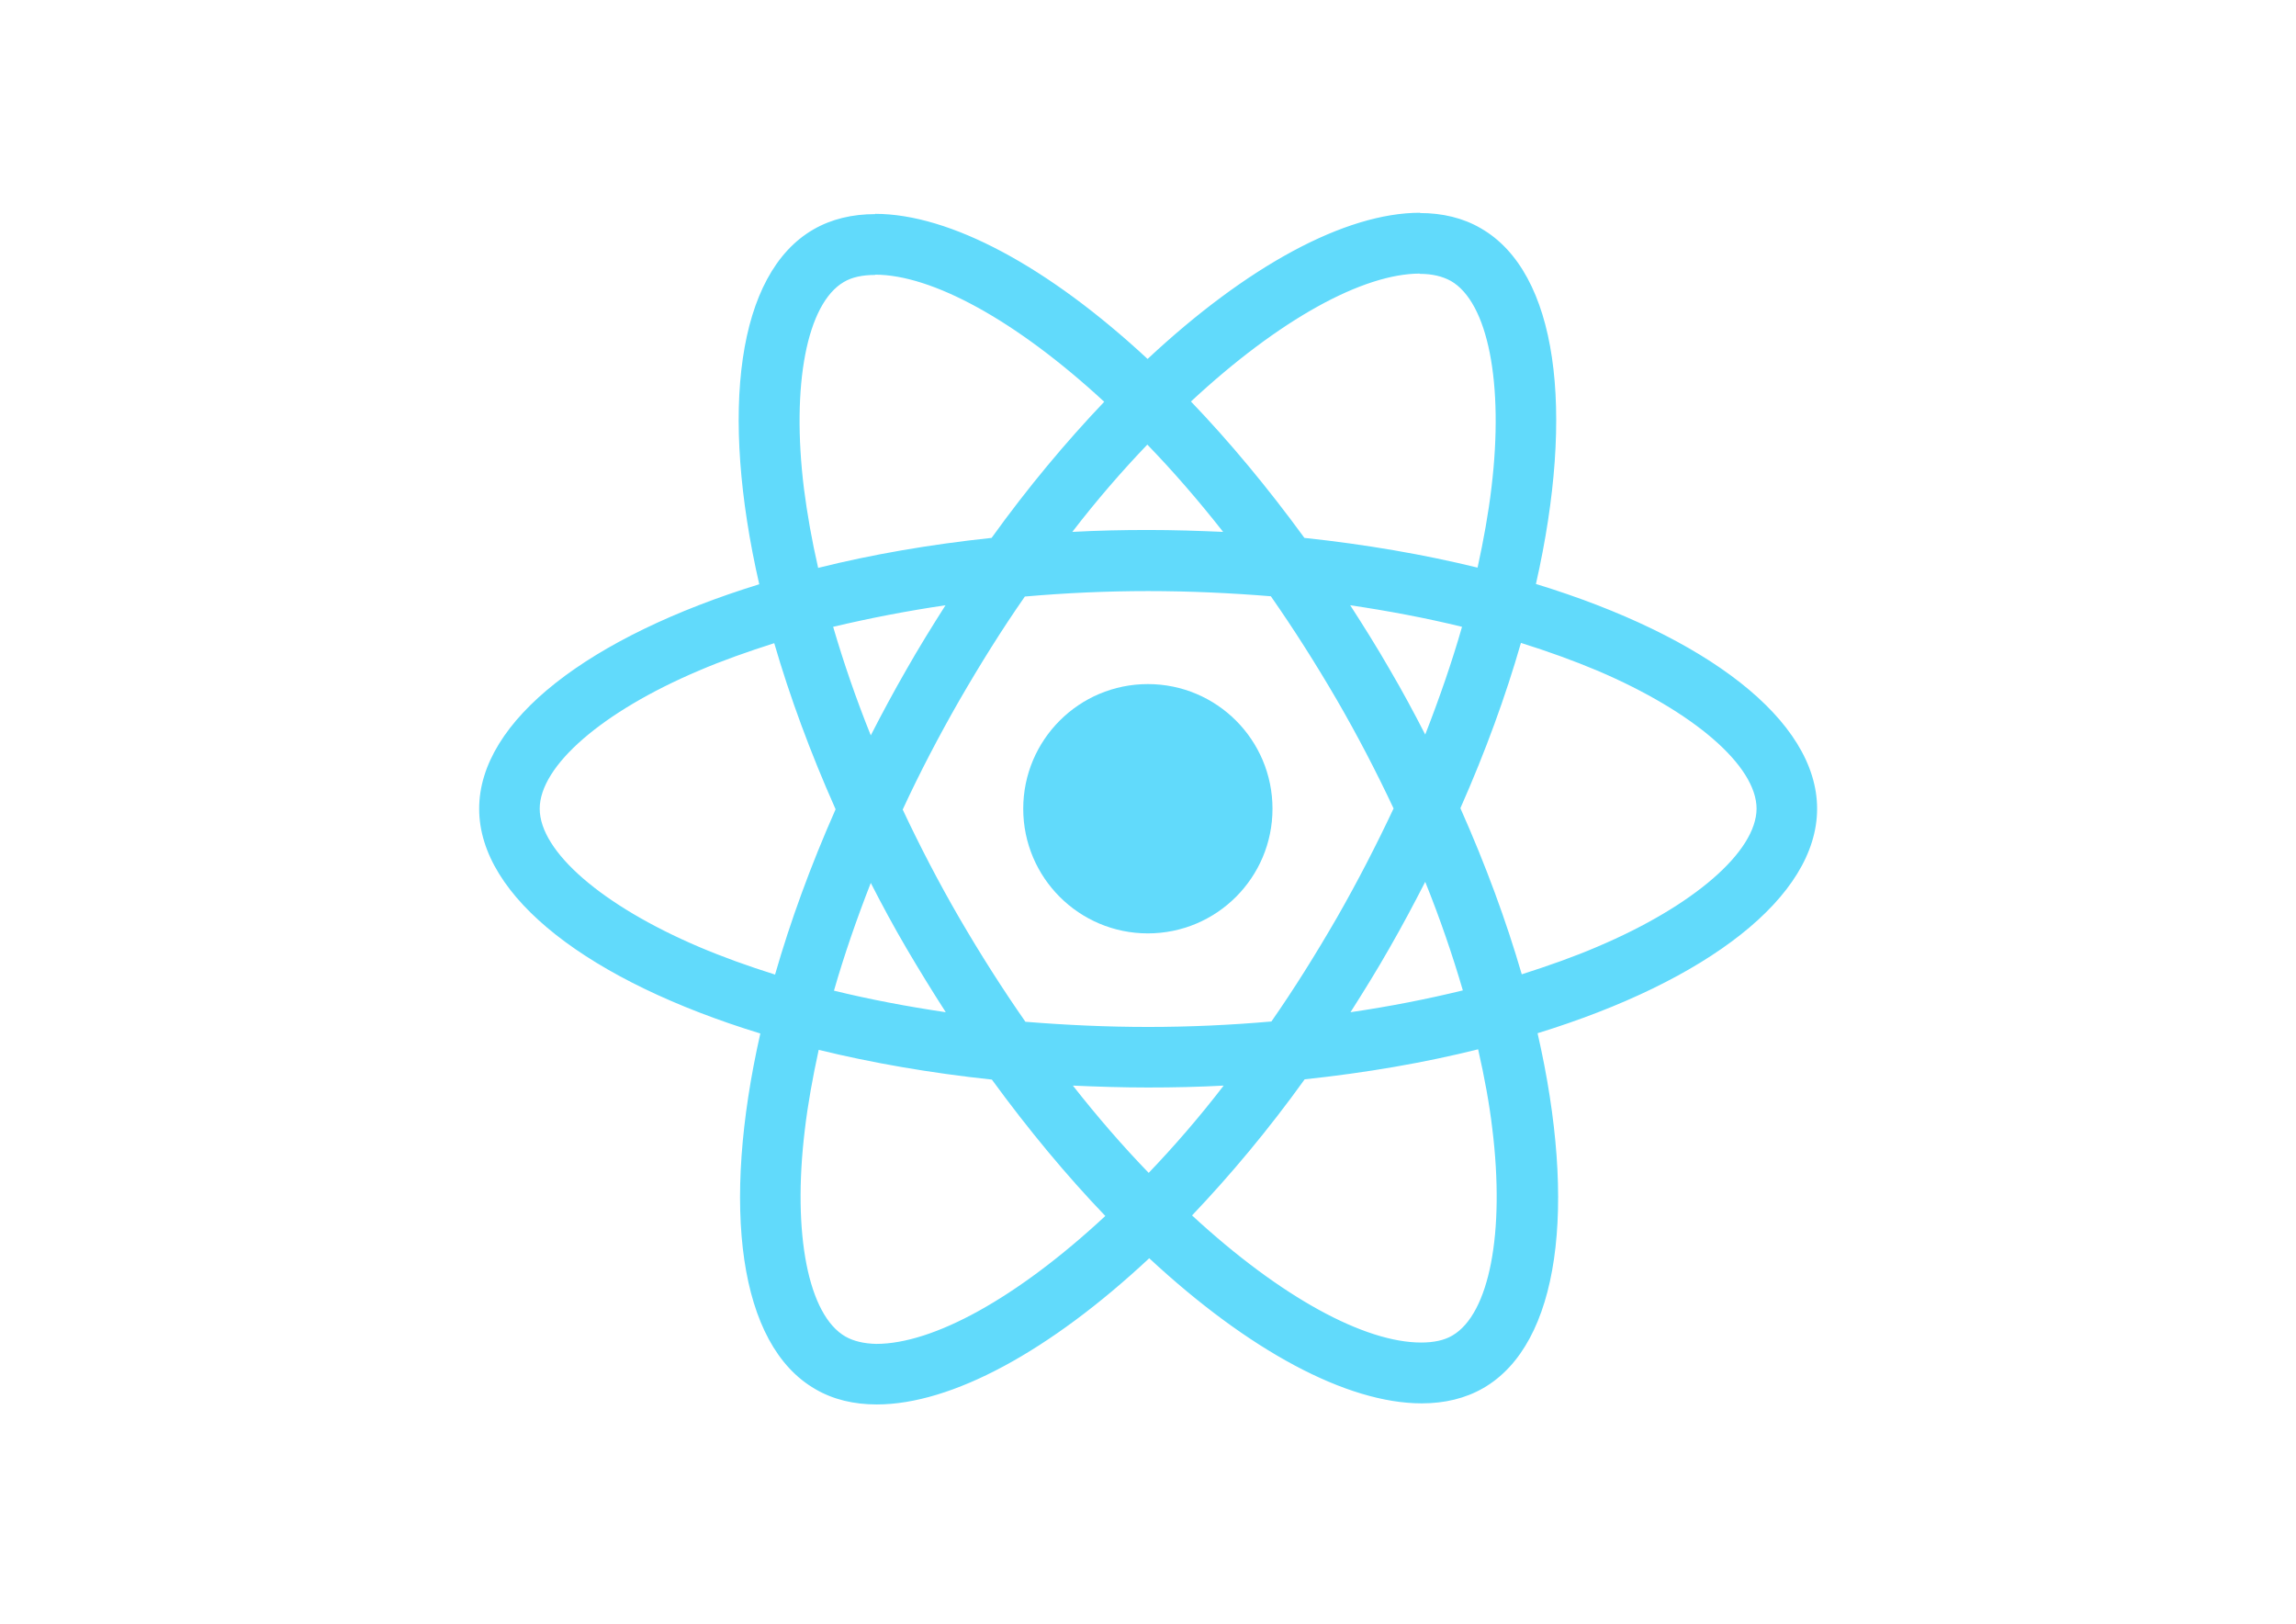
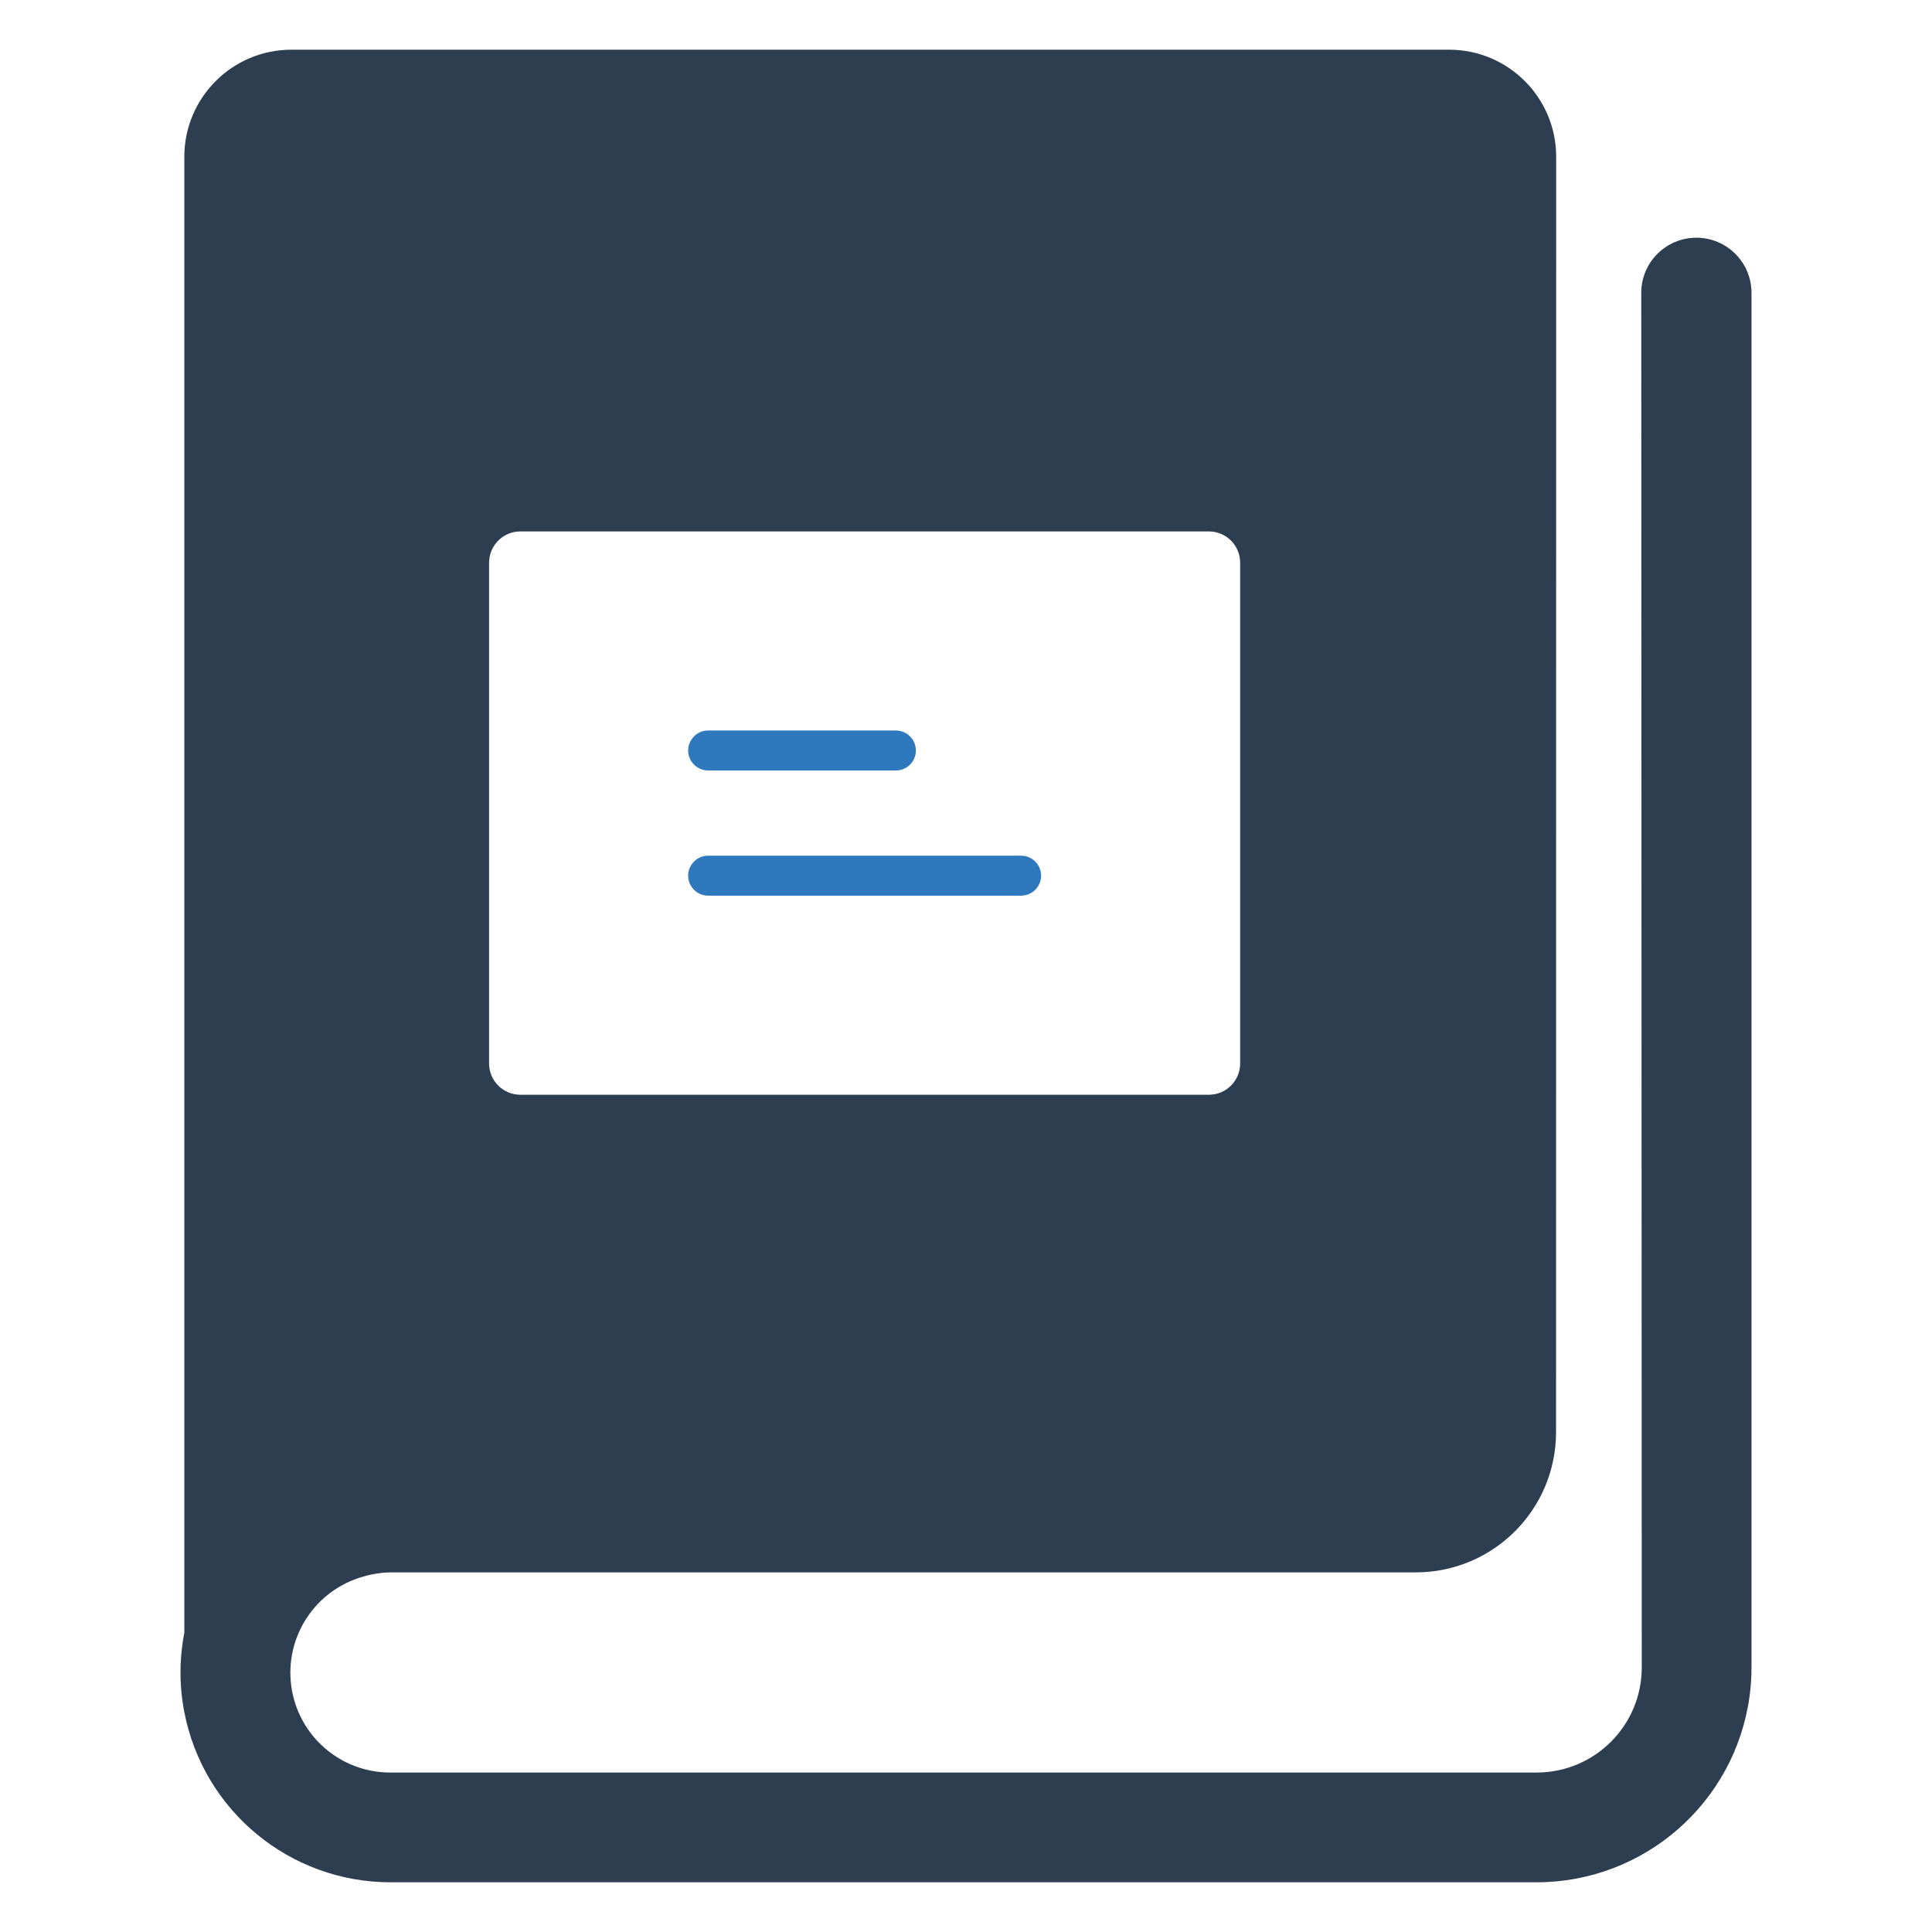
- <svg xmlns="http://www.w3.org/2000/svg" viewBox="0 0 841.9 595.3">
-   <g fill="#61DAFB">
-     <path d="M666.3 296.5c0-32.5-40.7-63.3-103.1-82.4 14.4-63.6 8-114.2-20.2-130.4-6.5-3.8-14.1-5.6-22.4-5.6v22.3c4.6 0 8.3.9 11.4 2.6 13.6 7.8 19.5 37.5 14.9 75.7-1.1 9.4-2.9 19.3-5.1 29.4-19.6-4.8-41-8.5-63.5-10.9-13.5-18.5-27.5-35.3-41.6-50 32.6-30.3 63.2-46.9 84-46.9V78c-27.5 0-63.5 19.6-99.9 53.6-36.4-33.8-72.4-53.2-99.9-53.2v22.3c20.7 0 51.4 16.5 84 46.6-14 14.7-28 31.4-41.3 49.9-22.6 2.4-44 6.1-63.6 11-2.3-10-4-19.7-5.2-29-4.7-38.2 1.1-67.9 14.6-75.8 3-1.8 6.9-2.6 11.5-2.6V78.5c-8.4 0-16 1.8-22.6 5.6-28.1 16.2-34.4 66.7-19.9 130.1-62.2 19.2-102.7 49.9-102.7 82.3 0 32.5 40.7 63.3 103.1 82.4-14.4 63.6-8 114.2 20.2 130.4 6.5 3.8 14.1 5.6 22.5 5.6 27.5 0 63.5-19.6 99.9-53.6 36.4 33.8 72.4 53.2 99.9 53.2 8.4 0 16-1.8 22.6-5.6 28.1-16.2 34.4-66.7 19.9-130.1 62-19.1 102.5-49.9 102.5-82.3zm-130.2-66.7c-3.7 12.9-8.3 26.2-13.5 39.5-4.1-8-8.4-16-13.1-24-4.6-8-9.5-15.8-14.4-23.4 14.2 2.1 27.9 4.7 41 7.9zm-45.8 106.5c-7.8 13.5-15.8 26.3-24.1 38.2-14.9 1.3-30 2-45.2 2-15.1 0-30.2-.7-45-1.9-8.3-11.9-16.4-24.6-24.2-38-7.6-13.1-14.5-26.4-20.8-39.8 6.2-13.4 13.2-26.8 20.7-39.9 7.8-13.5 15.8-26.3 24.1-38.2 14.9-1.3 30-2 45.2-2 15.1 0 30.2.7 45 1.9 8.3 11.9 16.4 24.6 24.2 38 7.6 13.1 14.5 26.4 20.8 39.8-6.3 13.4-13.2 26.8-20.7 39.9zm32.3-13c5.4 13.4 10 26.8 13.8 39.8-13.1 3.2-26.9 5.9-41.2 8 4.9-7.7 9.8-15.6 14.4-23.7 4.6-8 8.9-16.1 13-24.1zM421.2 430c-9.3-9.6-18.6-20.3-27.8-32 9 .4 18.2.7 27.5.7 9.4 0 18.7-.2 27.8-.7-9 11.7-18.3 22.4-27.5 32zm-74.4-58.9c-14.2-2.1-27.9-4.7-41-7.9 3.7-12.9 8.3-26.2 13.5-39.5 4.1 8 8.4 16 13.1 24 4.7 8 9.5 15.8 14.4 23.4zM420.7 163c9.3 9.6 18.6 20.3 27.8 32-9-.4-18.2-.7-27.5-.7-9.4 0-18.7.2-27.8.7 9-11.7 18.3-22.4 27.5-32zm-74 58.9c-4.9 7.7-9.8 15.6-14.4 23.7-4.6 8-8.9 16-13 24-5.4-13.4-10-26.8-13.8-39.8 13.1-3.1 26.9-5.8 41.2-7.9zm-90.5 125.2c-35.4-15.1-58.3-34.9-58.3-50.6 0-15.7 22.9-35.6 58.3-50.6 8.6-3.7 18-7 27.7-10.1 5.7 19.6 13.2 40 22.5 60.9-9.2 20.8-16.6 41.1-22.2 60.6-9.9-3.1-19.3-6.5-28-10.2zM310 490c-13.6-7.8-19.5-37.5-14.9-75.7 1.1-9.4 2.9-19.3 5.1-29.4 19.6 4.8 41 8.5 63.5 10.9 13.5 18.5 27.5 35.3 41.6 50-32.6 30.3-63.2 46.9-84 46.9-4.5-.1-8.3-1-11.3-2.7zm237.2-76.2c4.7 38.2-1.1 67.9-14.6 75.8-3 1.8-6.9 2.6-11.5 2.6-20.7 0-51.4-16.5-84-46.6 14-14.7 28-31.4 41.3-49.9 22.6-2.4 44-6.1 63.6-11 2.3 10.1 4.1 19.8 5.2 29.1zm38.5-66.7c-8.6 3.7-18 7-27.7 10.1-5.7-19.6-13.2-40-22.5-60.9 9.2-20.8 16.6-41.1 22.2-60.6 9.9 3.1 19.3 6.5 28.1 10.2 35.4 15.1 58.3 34.9 58.3 50.6-.1 15.7-23 35.6-58.4 50.6zM320.8 78.4z" />
-     <circle cx="420.9" cy="296.5" r="45.7" />
-     <path d="M520.5 78.1z" />
-   </g>
+ <svg xmlns="http://www.w3.org/2000/svg" id="Layer_1" data-name="Layer 1" viewBox="0 0 128 128">
+   <defs>
+     <style>.cls-1{fill:#2d3e50;}.cls-2{fill:#2e79bd;}</style>
+   </defs>
+   <path class="cls-1" d="M112.389,15.749a3.651,3.651,0,0,0-3.651,3.653l.033,91.073a6.964,6.964,0,0,1-6.957,6.96H25.861a6.614,6.614,0,0,1-1.771-12.989,6.753,6.753,0,0,1,1.906-.272H93.798a9.293,9.293,0,0,0,9.294-9.291l.009-84.491A7.094,7.094,0,0,0,96.007,3.293H19.307A7.096,7.096,0,0,0,12.212,10.391v97.79a13.765,13.765,0,0,0,0,5.255A13.921,13.921,0,0,0,25.861,124.707h75.953a14.245,14.245,0,0,0,14.099-12.327,13.719,13.719,0,0,0,.128-1.906v-91.074A3.651,3.651,0,0,0,112.389,15.749ZM32.403,37.282a2.075,2.075,0,0,1,2.074-2.074H80.09a2.075,2.075,0,0,1,2.074,2.074V70.456A2.073,2.073,0,0,1,80.09,72.53H34.477a2.073,2.073,0,0,1-2.074-2.074Z" />
+   <path class="cls-2" d="M46.917,51.046H59.356a1.324,1.324,0,0,0,0-2.648H46.917a1.324,1.324,0,0,0,0,2.648Z" />
+   <path class="cls-2" d="M46.917,59.34h20.733a1.324,1.324,0,0,0,0-2.649H46.917a1.324,1.324,0,0,0,0,2.649Z" />
</svg>
